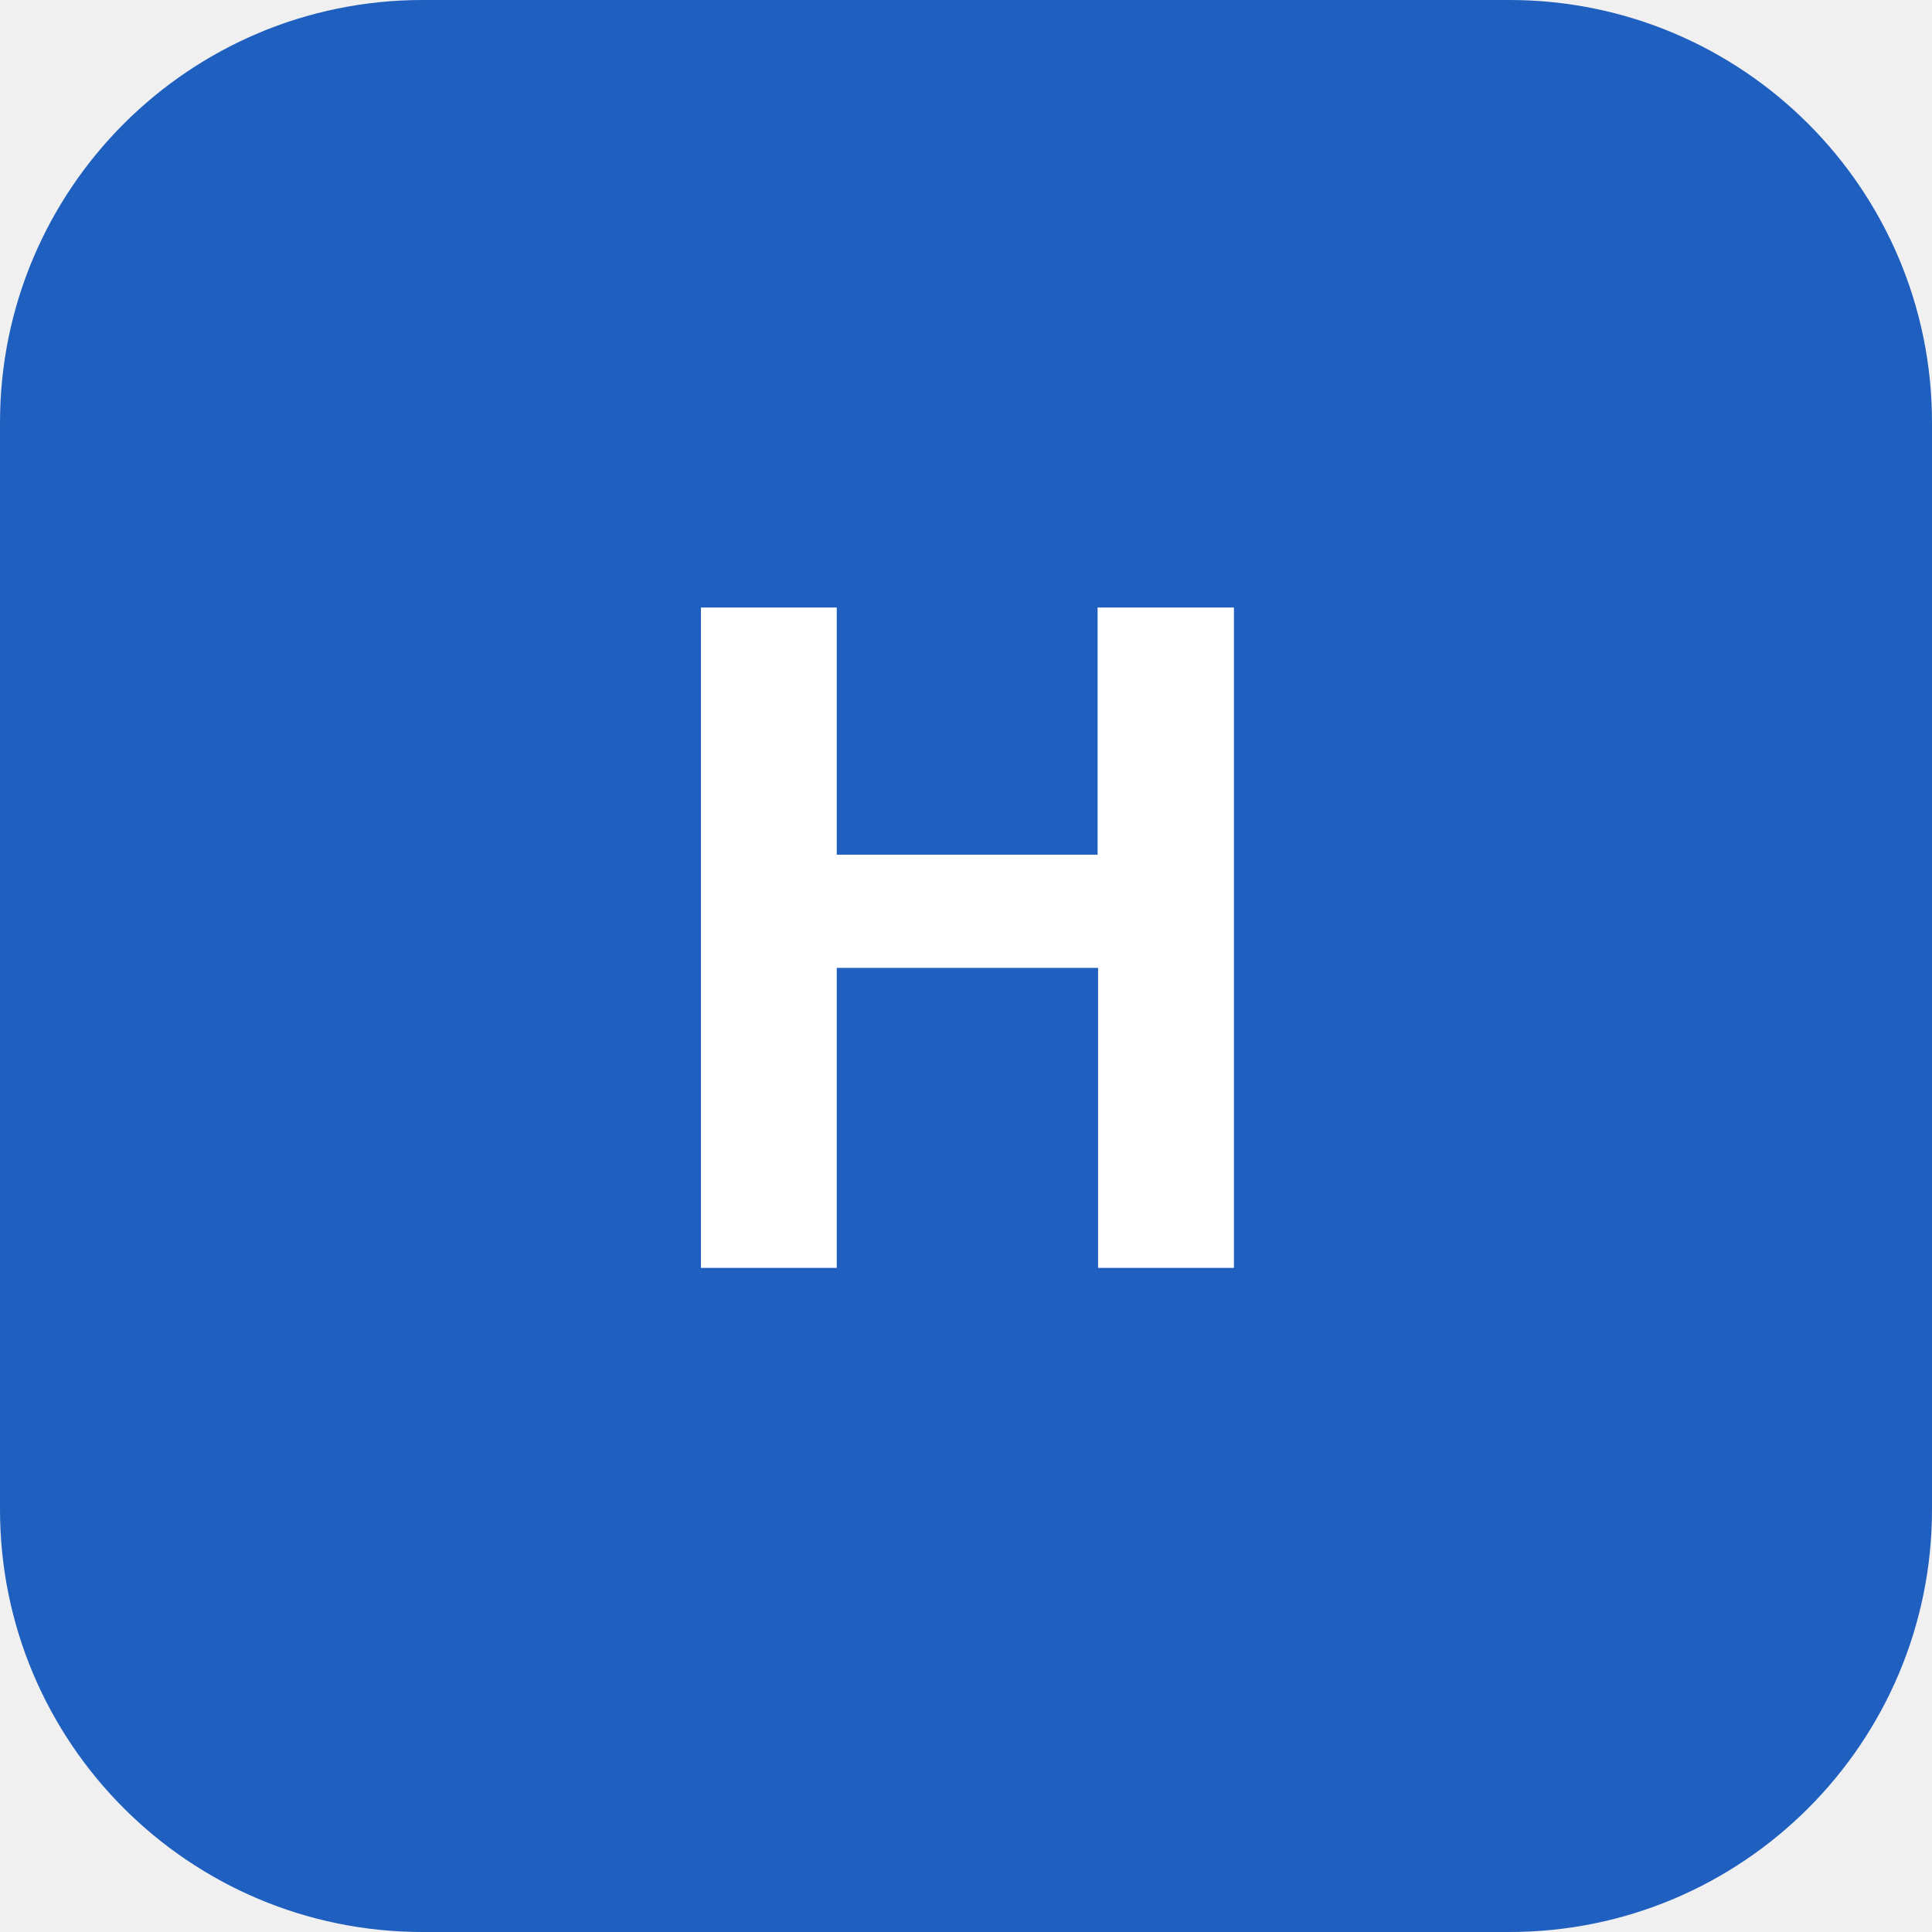
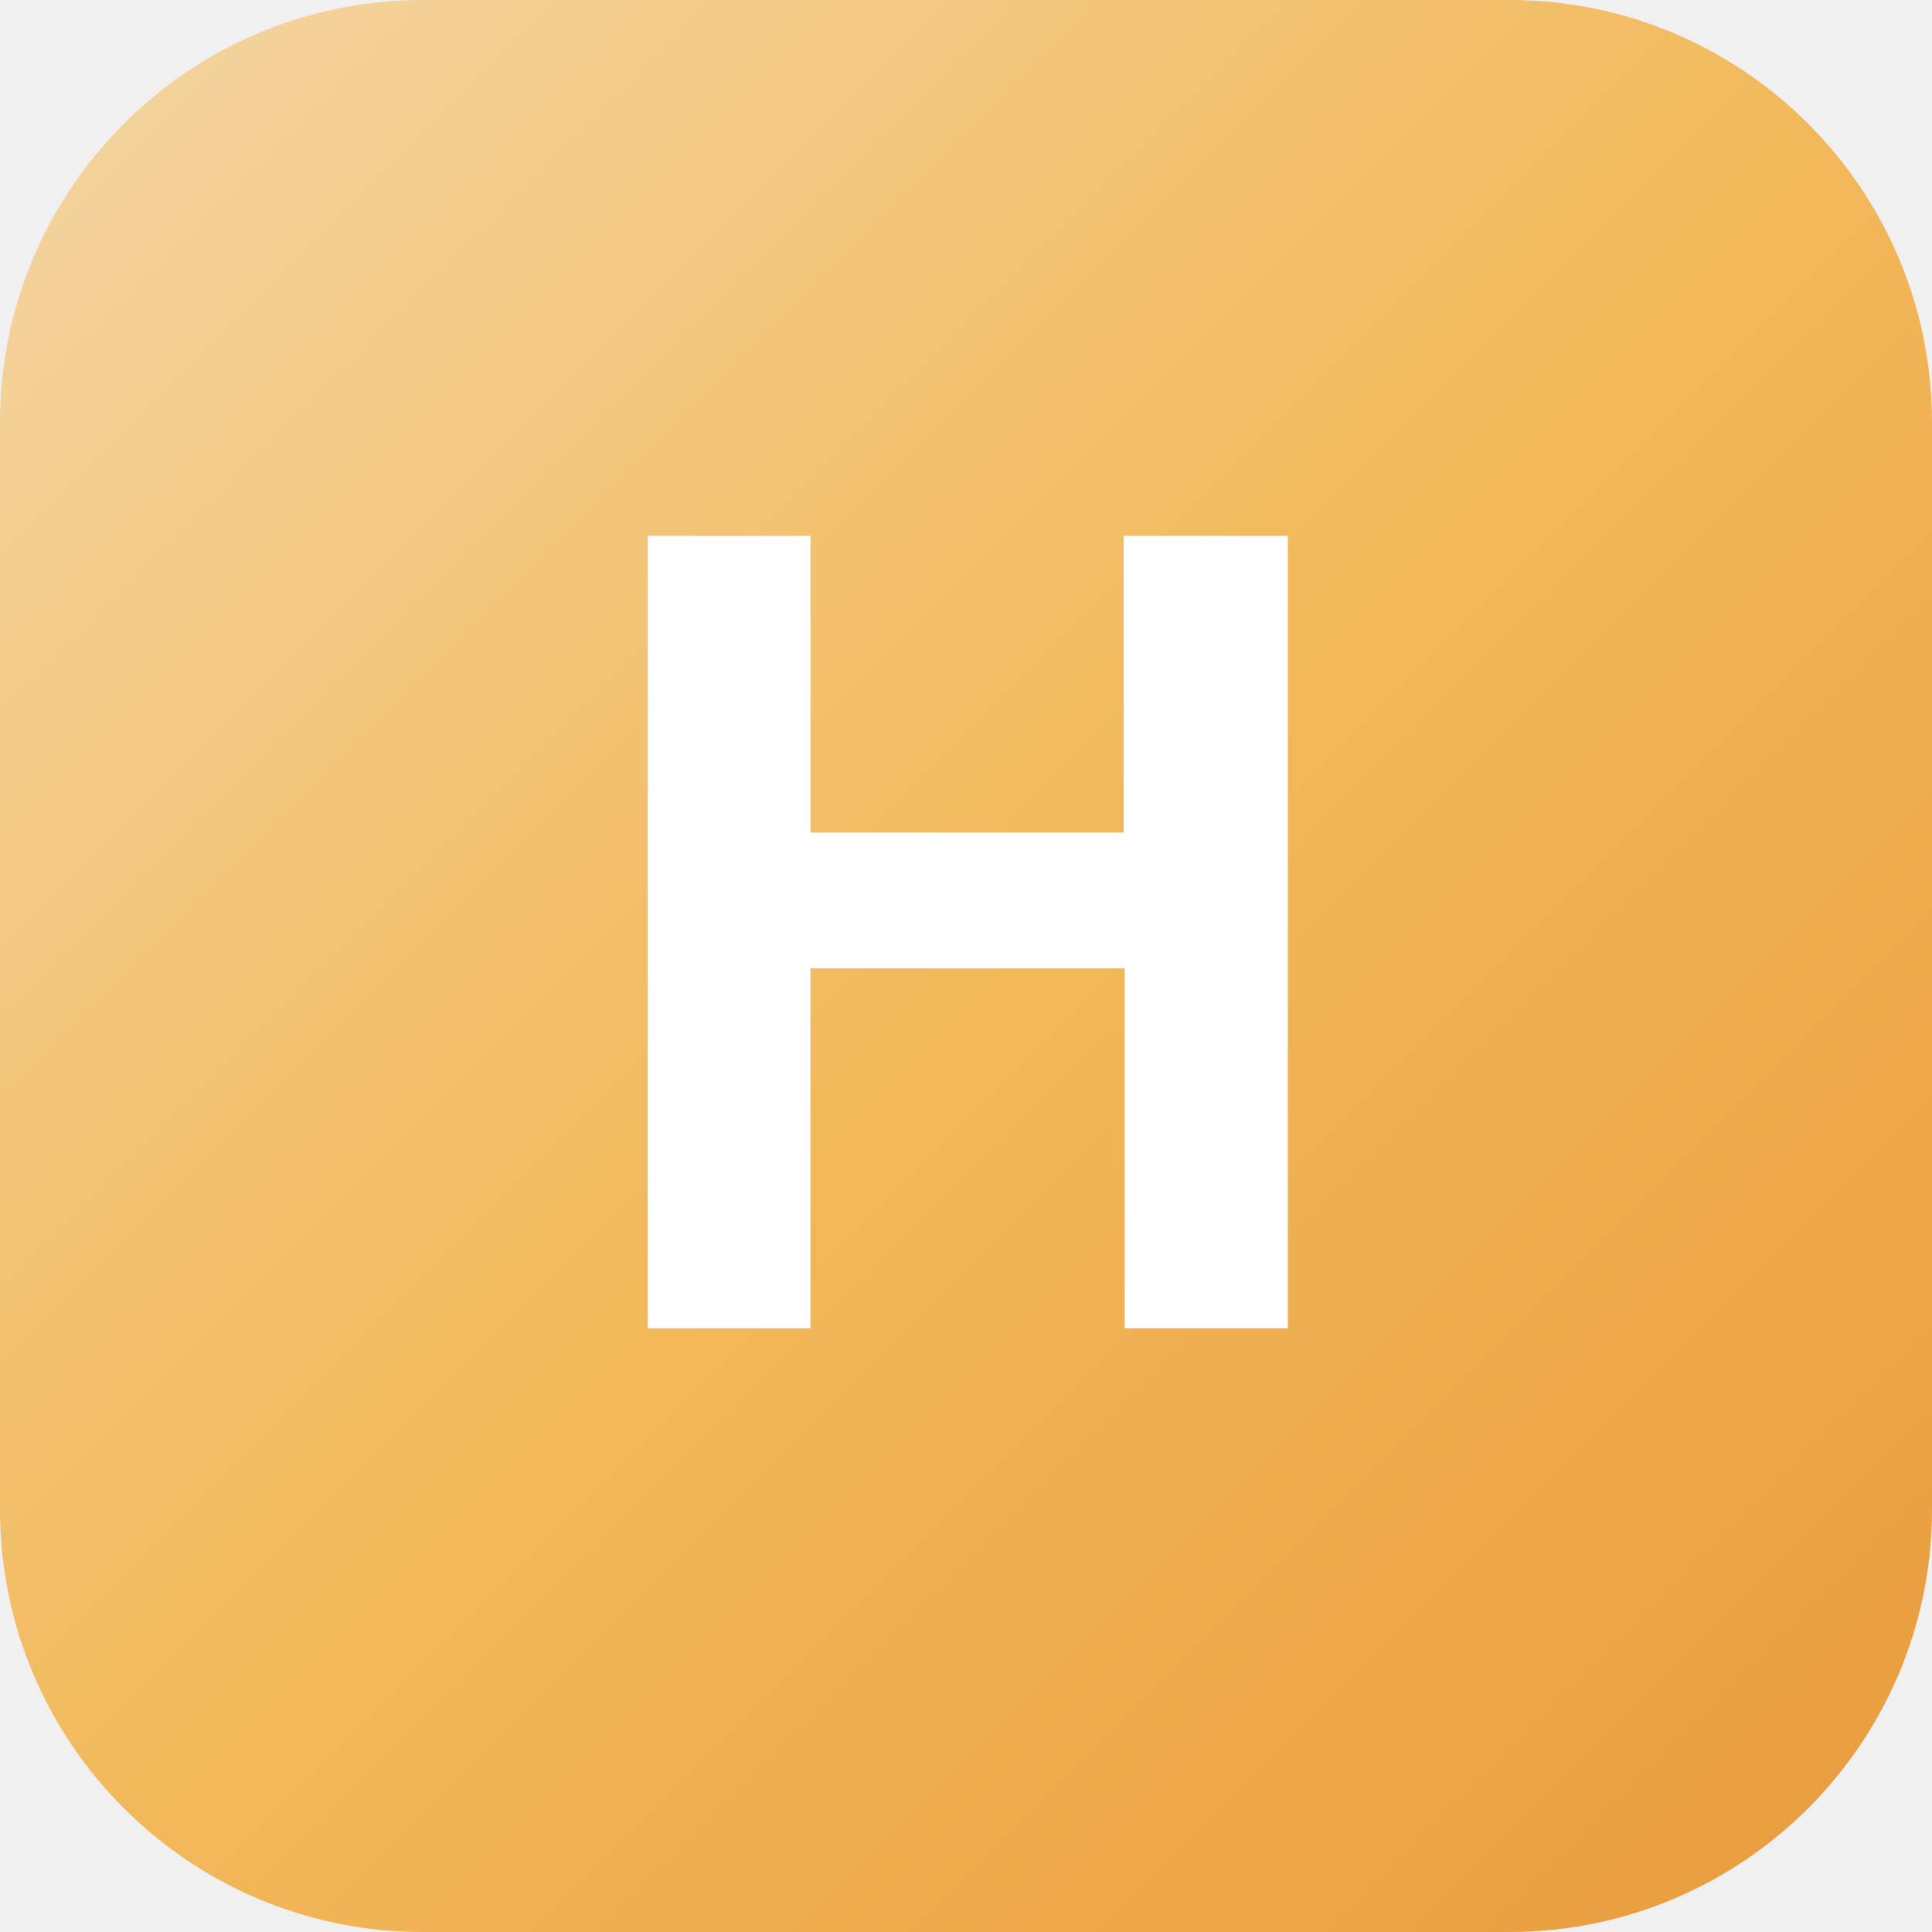
- <svg xmlns="http://www.w3.org/2000/svg" viewBox="0 0 64 64">
-   <rect width="64" height="64" rx="14" fill="#1f5fbf" />
-   <text x="32" y="42" font-family="ui-sans-serif,-apple-system,Helvetica,Arial" font-size="30" font-weight="700" fill="#fff" text-anchor="middle">H</text>
+ <svg xmlns="http://www.w3.org/2000/svg" viewBox="0 0 64 64" width="64" height="64">
+   <defs>
+     <linearGradient id="g" x1="0" y1="0" x2="1" y2="1">
+       <stop offset="0" stop-color="#f3d6a6" />
+       <stop offset="0.5" stop-color="#f2b95a" />
+       <stop offset="1" stop-color="#e89a3c" />
+     </linearGradient>
+   </defs>
+   <rect width="64" height="64" rx="14" fill="url(#g)" />
+   <text x="32" y="44" font-family="'Avenir Next','Avenir',ui-sans-serif,-apple-system,Helvetica,Arial,sans-serif" font-size="36" font-weight="600" fill="#ffffff" text-anchor="middle">H</text>
</svg>
